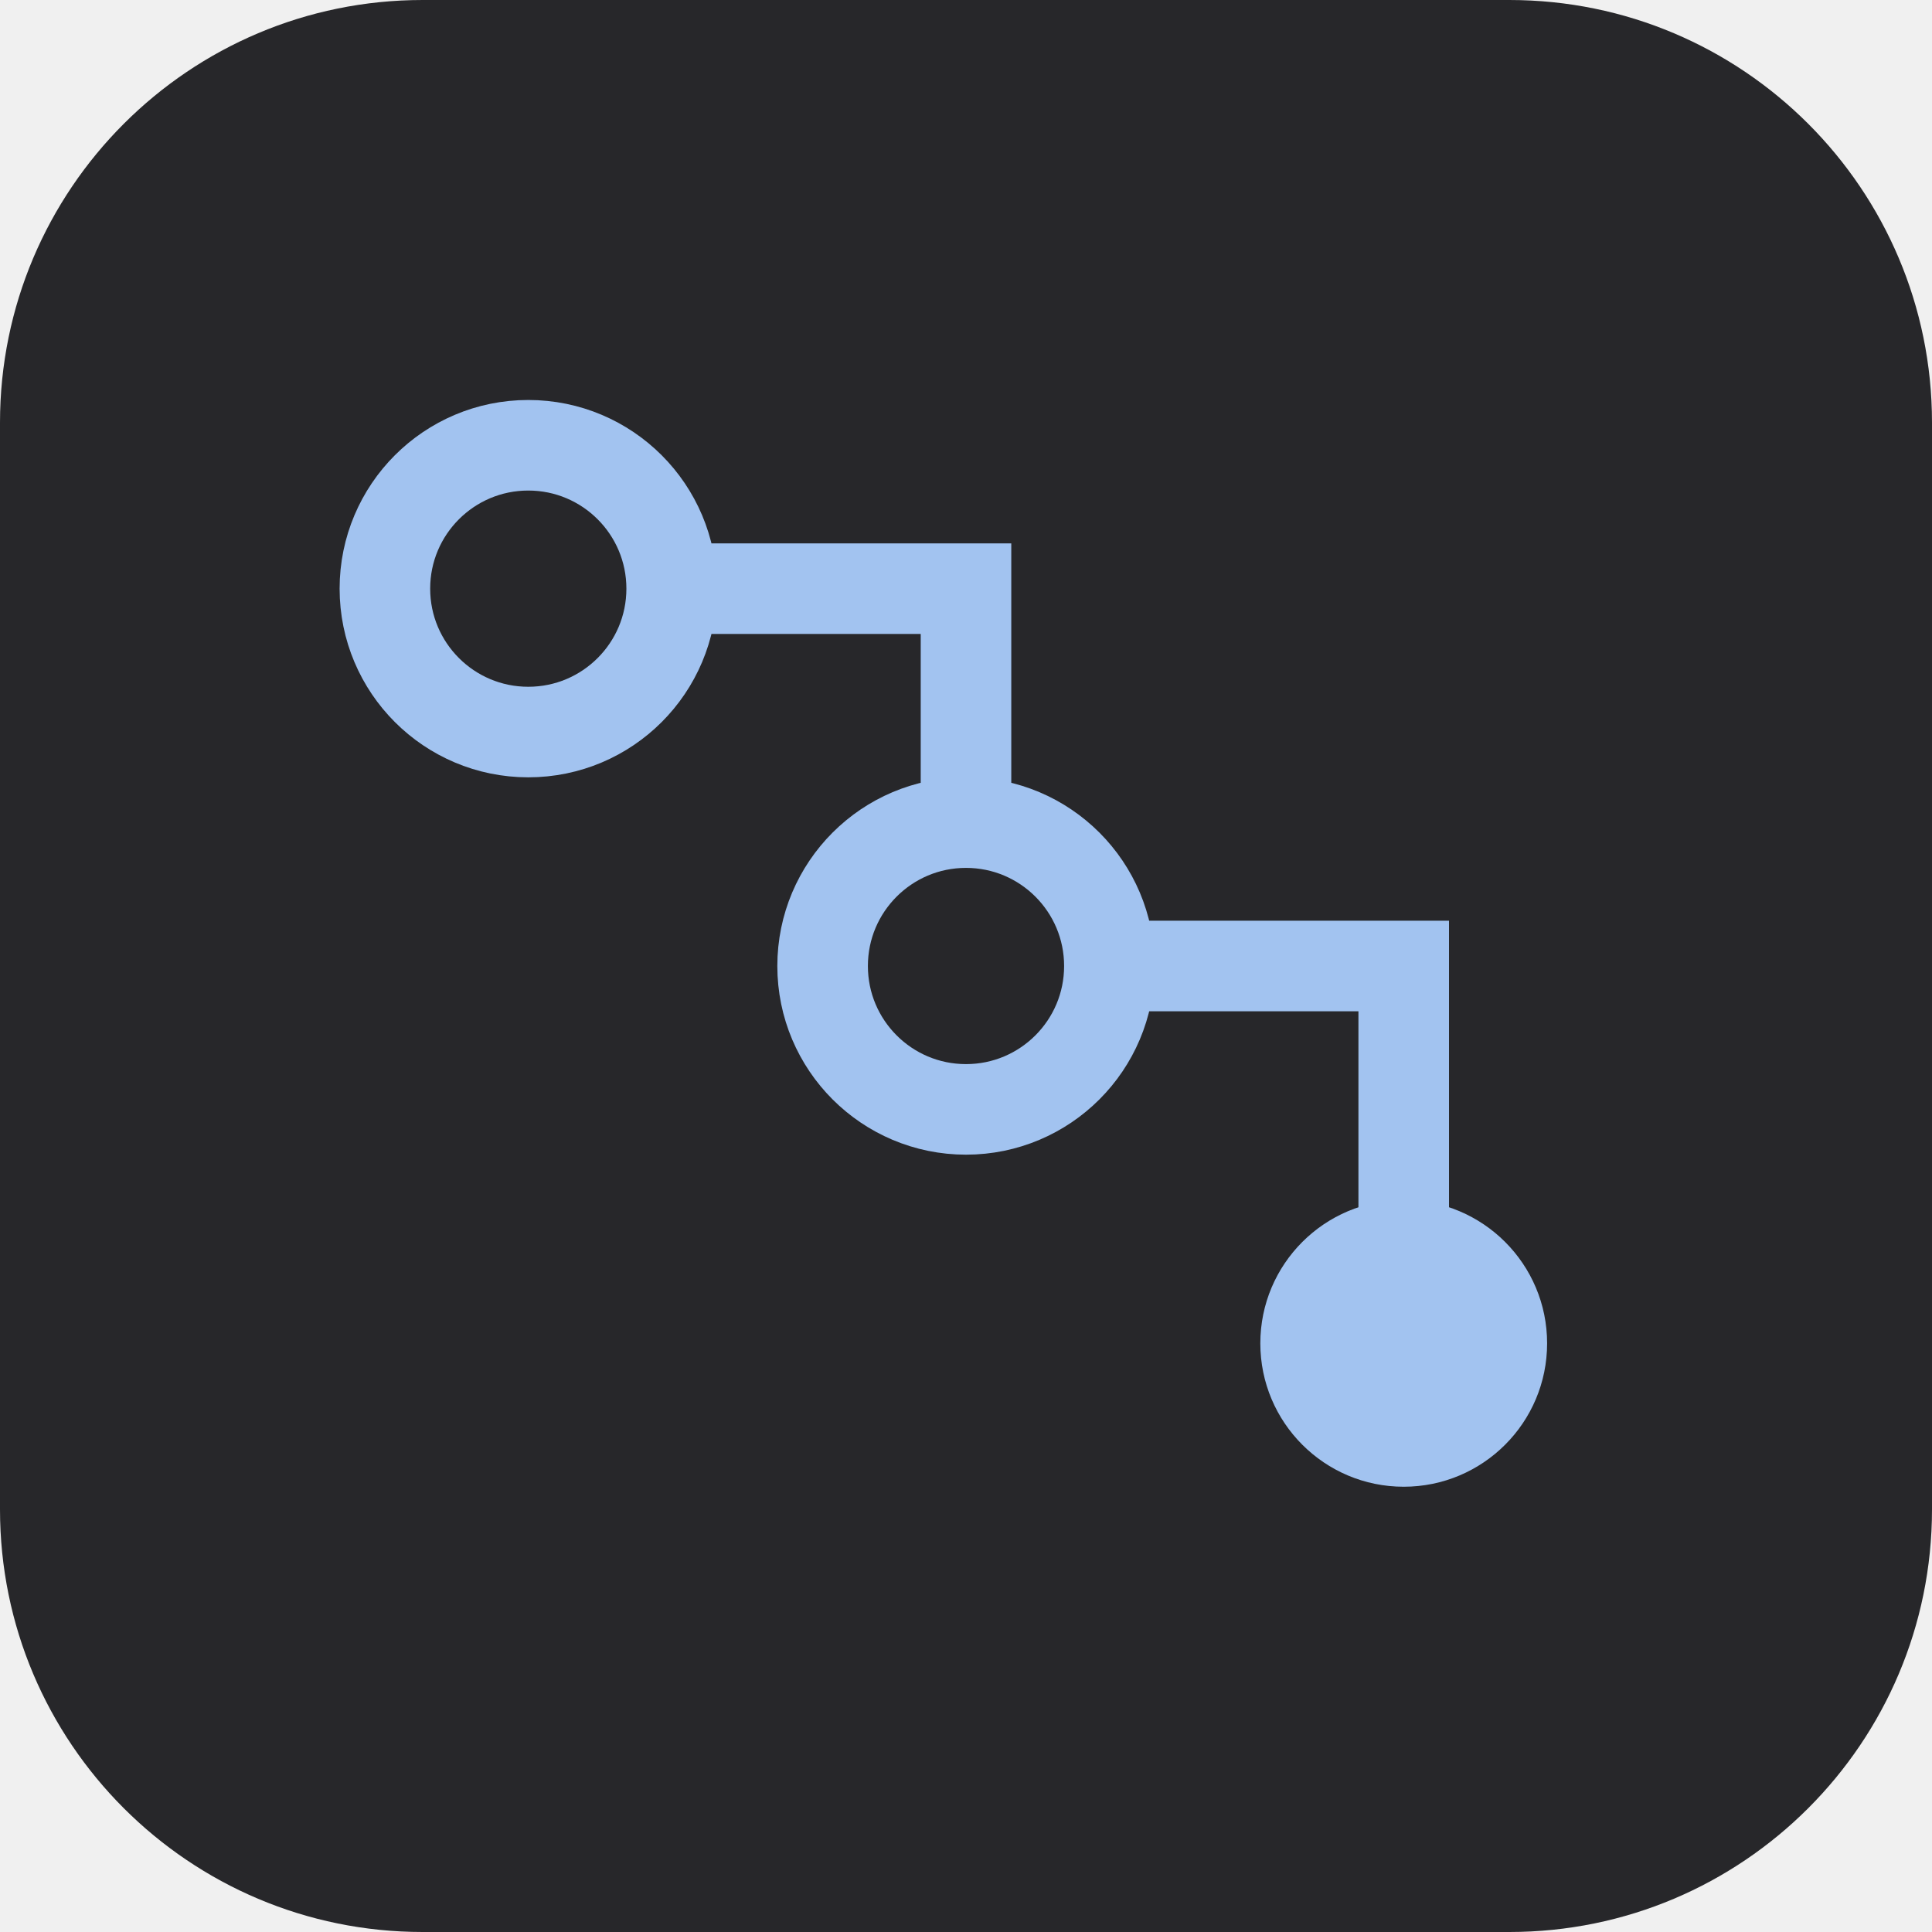
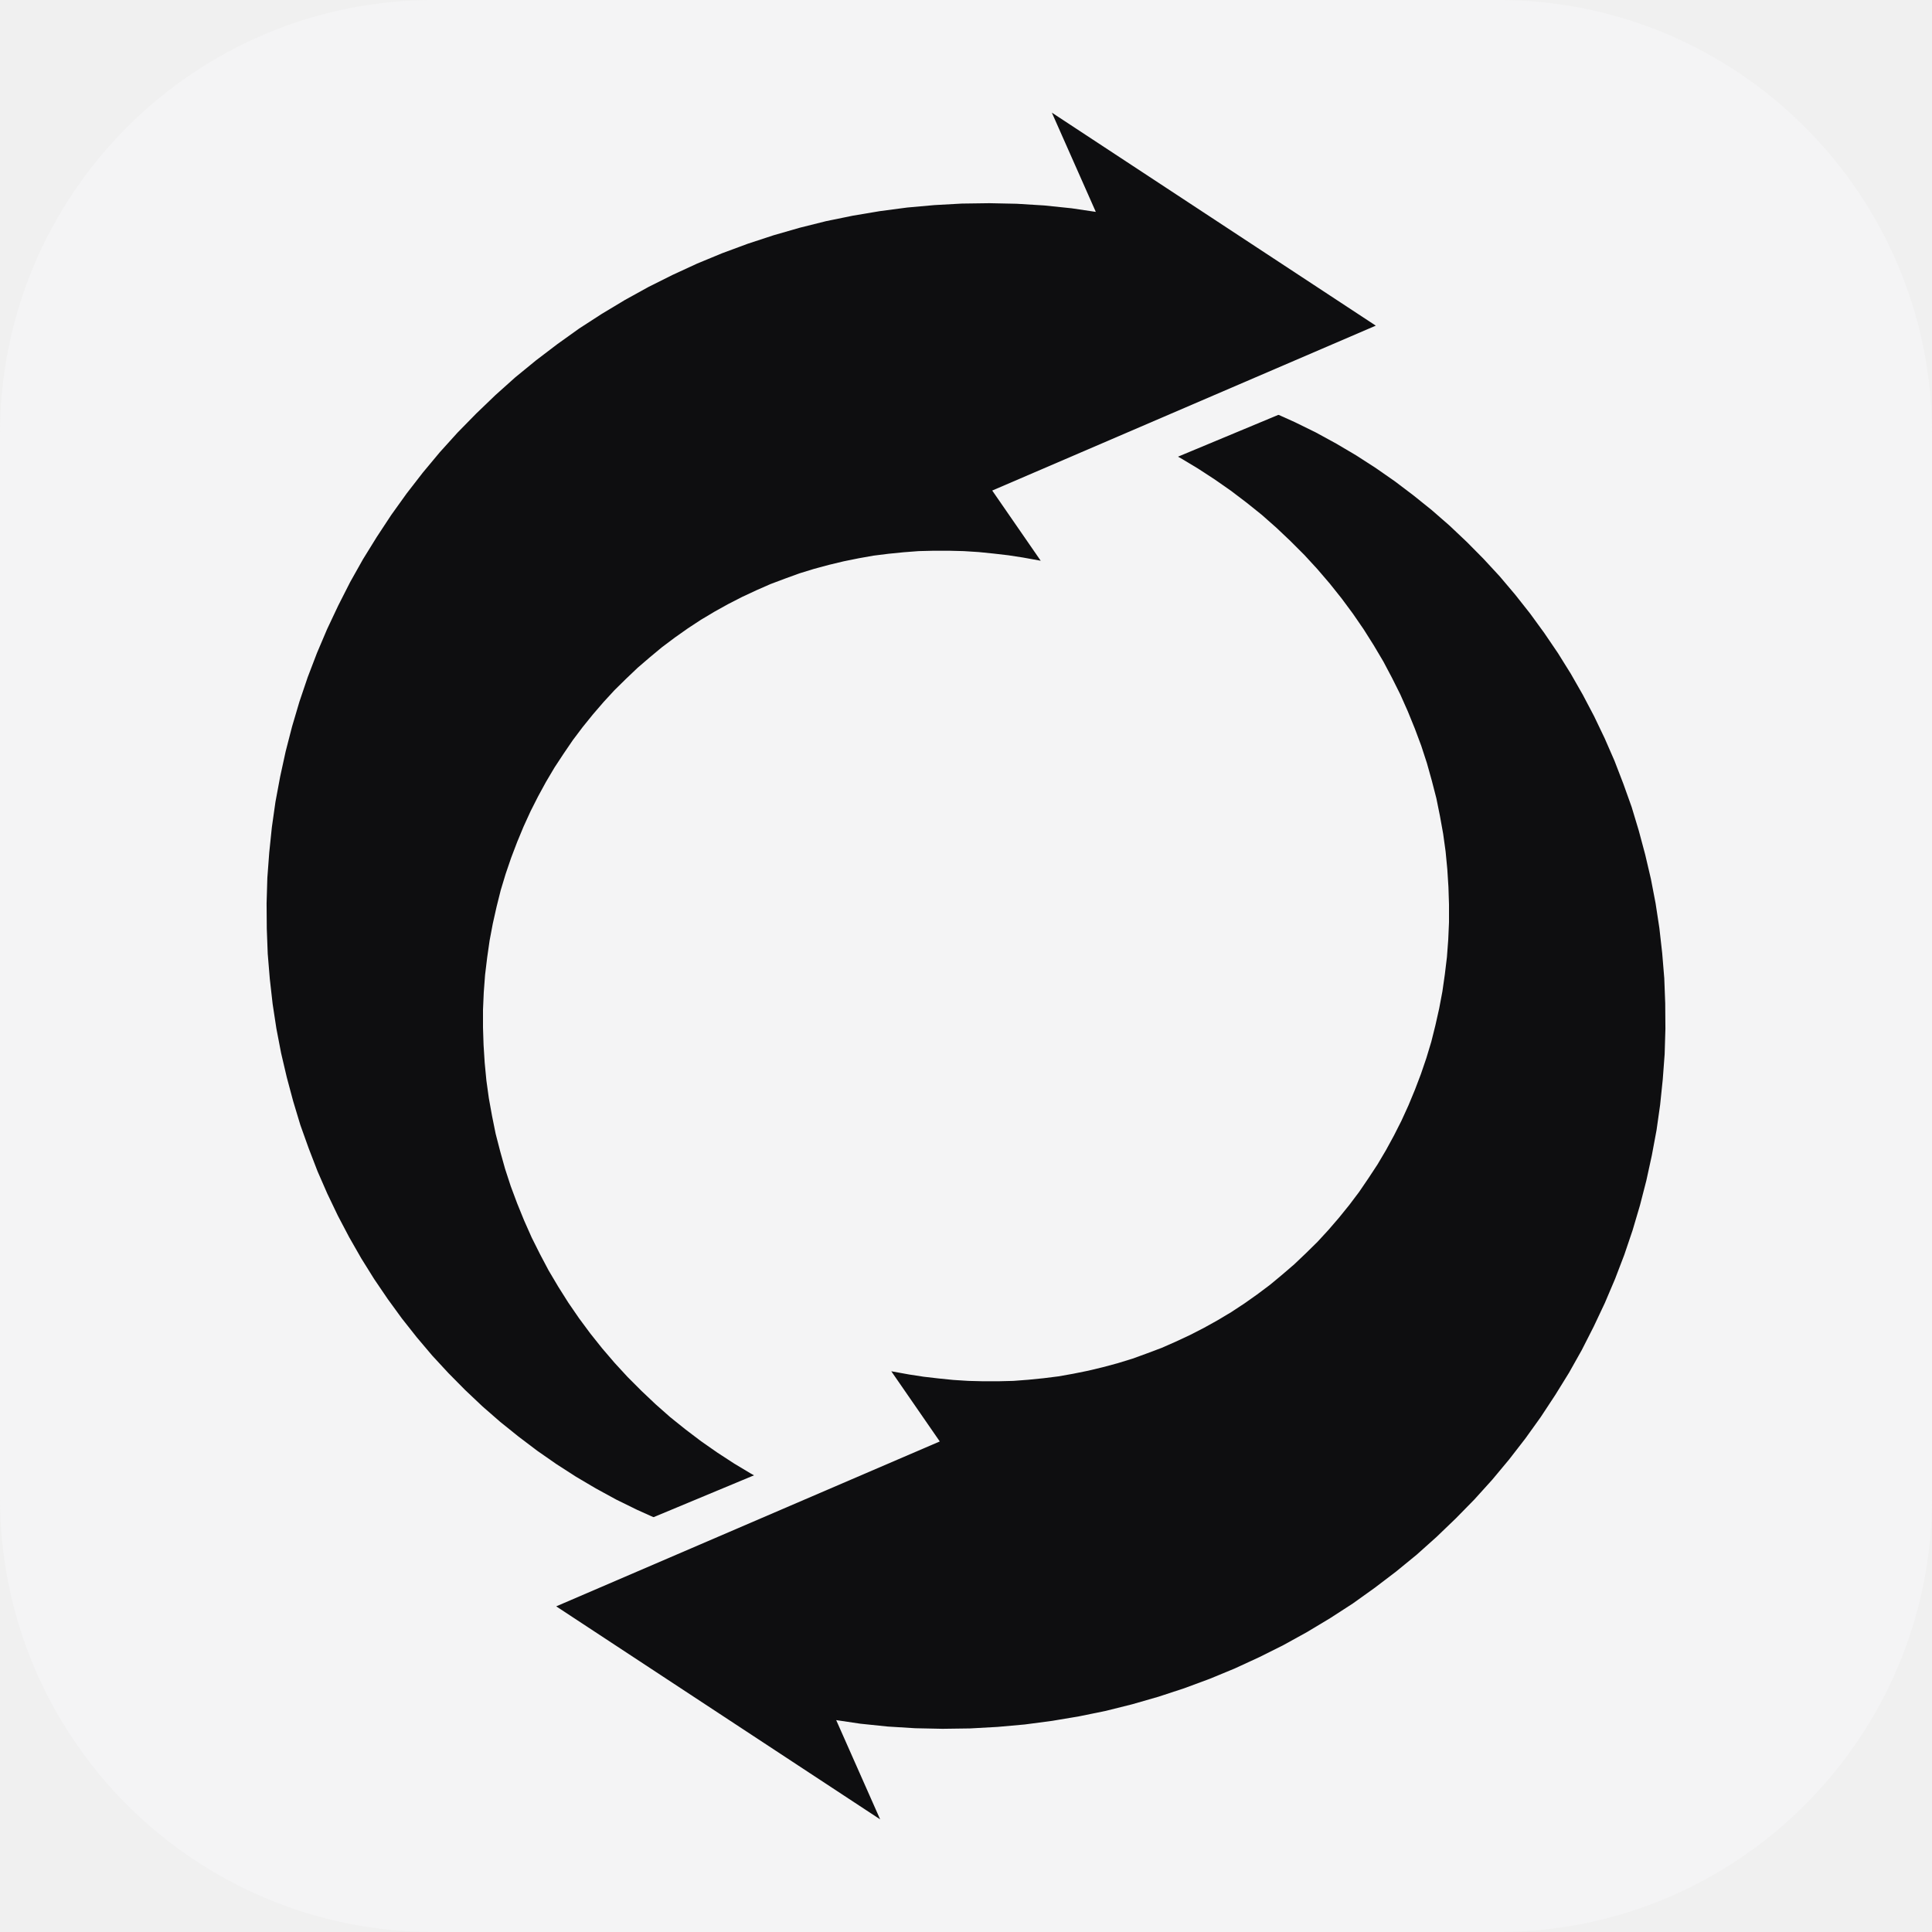
- <svg xmlns="http://www.w3.org/2000/svg" viewBox="0 0 512 512" width="512" height="512">
-   <rect width="512" height="512" rx="112" fill="#27272a" />
-   <g fill="none" stroke="#a2c3f0" stroke-width="24" stroke-linecap="round">
-     <path d="M140 156 H256 V256 H372 V356" />
+ <svg xmlns="http://www.w3.org/2000/svg" viewBox="0 0 1024 1024" width="1024" height="1024">
+   <style>.t{fill:#f4f4f5}.g{fill:#0e0e10}@media (prefers-color-scheme: dark){.t{fill:#0e0e10}.g{fill:#f4f4f5}}</style>
+   <defs>
+     <mask id="kA" maskUnits="userSpaceOnUse" x="0" y="0" width="1024" height="1024">
+       <rect width="1024" height="1024" fill="#fff" />
+       <path d="M732.5,613.2 L730.5,616.4 L728.8,619.3 L727.0,622.1 L725.1,624.8 L723.3,627.6 L721.4,630.3 L719.4,633.0 L717.5,635.6 L715.5,638.2 L713.4,640.8 L711.4,643.4 L709.3,645.9 L707.2,648.4 L705.0,650.9 L702.8,653.3 L700.6,655.7 L698.4,658.1 L696.1,660.4 L693.8,662.7 L691.5,664.9 L689.1,667.2 L686.8,669.4 L684.4,671.5 L681.9,673.7 L679.5,675.7 L677.0,677.8 L674.5,679.8 L672.0,681.8 L669.4,683.8 L666.9,685.7 L664.3,687.5 L661.7,689.4 L659.1,691.2 L656.4,692.9 L653.7,694.7 L651.0,696.4 L648.3,698.0 L645.6,699.6 L642.9,701.2 L640.1,702.7 L637.3,704.2 L634.5,705.7 L631.7,707.1 L628.9,708.5 L626.1,709.8 L623.2,711.1 L620.4,712.4 L617.5,713.6 L614.6,714.8 L611.7,716.0 L608.8,717.1 L605.9,718.1 L602.9,719.2 L600.0,720.2 L597.1,721.1 L594.1,722.0 L591.1,722.9 L588.2,723.7 L585.2,724.5 L582.2,725.3 L579.2,726.0 L576.2,726.7 L573.2,727.3 L570.2,727.9 L567.2,728.4 L564.1,729.0 L561.1,729.4 L558.1,729.9 L555.1,730.3 L552.0,730.6 L549.0,731.0 L546.0,731.3 L543.0,731.5 L539.9,731.7 L536.9,731.9 L533.9,732.0 L530.8,732.1 L527.8,732.2 L524.8,732.2 L521.8,732.1 L518.7,732.1 L515.7,732.0 L512.7,731.9 L509.7,731.7 L506.7,731.5 L503.7,731.3 L500.7,731.0 L497.7,730.7 L494.8,730.3 L491.8,730.0 L488.8,729.6 L485.9,729.1 L482.9,728.6 L480.0,728.1 L477.0,727.6 L473.4,727.0 L498.7,764.5 L294.5,849.6 L464.9,964.4 L442.2,911.5 L447.0,912.3 L452.5,913.1 L458.0,913.8 L463.6,914.4 L469.1,914.9 L474.6,915.4 L480.1,915.7 L485.7,916.0 L491.2,916.2 L496.7,916.3 L502.3,916.3 L507.8,916.3 L513.3,916.1 L518.9,915.9 L524.4,915.6 L529.9,915.2 L535.4,914.8 L540.9,914.2 L546.4,913.6 L551.8,912.9 L557.3,912.2 L562.7,911.3 L568.2,910.4 L573.6,909.4 L579.0,908.3 L584.4,907.1 L589.7,905.9 L595.1,904.6 L600.4,903.2 L605.7,901.8 L610.9,900.2 L616.2,898.6 L621.4,896.9 L626.6,895.2 L631.7,893.4 L636.9,891.5 L642.0,889.5 L647.0,887.5 L652.1,885.3 L657.1,883.2 L662.1,880.9 L667.0,878.6 L671.9,876.2 L676.7,873.8 L681.6,871.2 L686.4,868.6 L691.1,866.0 L695.8,863.3 L700.5,860.5 L705.1,857.6 L709.6,854.7 L714.2,851.8 L718.7,848.7 L723.1,845.6 L727.5,842.5 L731.8,839.3 L736.1,836.0 L740.4,832.7 L744.6,829.3 L748.7,825.8 L752.8,822.3 L756.8,818.8 L760.8,815.2 L764.8,811.5 L768.6,807.8 L772.4,804.0 L776.2,800.2 L779.9,796.4 L783.6,792.4 L787.2,788.5 L790.7,784.5 L794.2,780.4 L797.6,776.3 L800.9,772.2 L804.2,768.0 L807.5,763.8 L810.6,759.5 L813.7,755.2 L816.8,750.8 L819.8,746.4 L822.7,742.0 L825.5,737.6 L828.3,733.1 L831.0,728.5 L833.7,724.0 L836.3,719.4 L838.8,714.7 L841.2,710.1 L843.6,705.4 L845.9,700.6 L848.2,695.9 L850.4,691.1 L852.5,686.3 L854.5,681.5 L856.5,676.6 L858.2,672.2 Z" fill="#000" stroke="#000" stroke-width="44" stroke-linejoin="round" />
+     </mask>
+     <mask id="kB" maskUnits="userSpaceOnUse" x="0" y="0" width="1024" height="1024">
+       <rect width="1024" height="1024" fill="#fff" />
+       <path d="M291.5,410.8 L293.5,407.6 L295.2,404.7 L297.0,401.9 L298.9,399.2 L300.7,396.4 L302.6,393.7 L304.6,391.0 L306.5,388.4 L308.5,385.8 L310.6,383.2 L312.6,380.6 L314.7,378.1 L316.8,375.6 L319.0,373.1 L321.2,370.7 L323.4,368.3 L325.6,365.9 L327.9,363.6 L330.2,361.3 L332.5,359.1 L334.9,356.8 L337.2,354.6 L339.6,352.5 L342.1,350.3 L344.5,348.3 L347.0,346.2 L349.5,344.2 L352.0,342.2 L354.6,340.2 L357.1,338.3 L359.7,336.5 L362.3,334.6 L364.9,332.8 L367.6,331.1 L370.3,329.3 L373.0,327.6 L375.7,326.0 L378.4,324.4 L381.1,322.8 L383.9,321.3 L386.7,319.8 L389.5,318.3 L392.3,316.9 L395.1,315.5 L397.9,314.2 L400.8,312.9 L403.6,311.6 L406.5,310.4 L409.4,309.2 L412.3,308.0 L415.2,306.9 L418.1,305.9 L421.1,304.8 L424.0,303.8 L426.9,302.9 L429.9,302.0 L432.9,301.1 L435.8,300.3 L438.8,299.5 L441.8,298.7 L444.8,298.0 L447.8,297.3 L450.8,296.7 L453.8,296.1 L456.8,295.6 L459.9,295.0 L462.9,294.6 L465.9,294.1 L468.9,293.7 L472.0,293.4 L475.0,293.0 L478.0,292.7 L481.0,292.5 L484.1,292.3 L487.1,292.1 L490.1,292.0 L493.2,291.9 L496.2,291.8 L499.2,291.8 L502.2,291.9 L505.3,291.9 L508.3,292.0 L511.3,292.1 L514.3,292.3 L517.3,292.5 L520.3,292.7 L523.3,293.0 L526.3,293.3 L529.2,293.7 L532.2,294.0 L535.2,294.4 L538.1,294.9 L541.1,295.4 L544.0,295.9 L547.0,296.4 L550.6,297.0 L525.3,259.5 L729.5,174.4 L559.1,59.6 L581.8,112.5 L577.0,111.7 L571.5,110.9 L566.0,110.2 L560.4,109.6 L554.9,109.1 L549.4,108.6 L543.9,108.3 L538.3,108.0 L532.8,107.8 L527.3,107.7 L521.7,107.7 L516.2,107.7 L510.7,107.9 L505.1,108.1 L499.6,108.4 L494.1,108.8 L488.6,109.2 L483.1,109.8 L477.6,110.4 L472.2,111.1 L466.7,111.8 L461.3,112.7 L455.8,113.6 L450.4,114.6 L445.0,115.7 L439.6,116.9 L434.3,118.1 L428.9,119.4 L423.6,120.8 L418.3,122.2 L413.1,123.8 L407.8,125.4 L402.6,127.1 L397.4,128.8 L392.3,130.6 L387.1,132.5 L382.0,134.5 L377.0,136.5 L371.9,138.7 L366.9,140.8 L361.9,143.1 L357.0,145.4 L352.1,147.8 L347.3,150.2 L342.4,152.8 L337.6,155.4 L332.9,158.0 L328.2,160.7 L323.5,163.5 L318.9,166.4 L314.4,169.3 L309.8,172.2 L305.3,175.3 L300.9,178.4 L296.5,181.5 L292.2,184.7 L287.9,188.0 L283.6,191.3 L279.4,194.7 L275.3,198.2 L271.2,201.7 L267.2,205.2 L263.2,208.8 L259.2,212.5 L255.4,216.2 L251.6,220.0 L247.8,223.8 L244.1,227.6 L240.4,231.6 L236.8,235.5 L233.3,239.5 L229.8,243.6 L226.4,247.7 L223.1,251.8 L219.8,256.0 L216.5,260.2 L213.4,264.5 L210.3,268.8 L207.2,273.2 L204.2,277.6 L201.3,282.0 L198.5,286.4 L195.7,290.9 L193.0,295.5 L190.3,300.0 L187.7,304.6 L185.2,309.3 L182.8,313.9 L180.4,318.6 L178.1,323.4 L175.8,328.1 L173.6,332.9 L171.5,337.7 L169.5,342.5 L167.5,347.4 L165.8,351.8 Z" fill="#000" stroke="#000" stroke-width="44" stroke-linejoin="round" />
+     </mask>
+   </defs>
+   <rect class="t" width="1024" height="1024" rx="230" />
+   <g class="g">
+     <path d="M555.4,821.0 L544.1,821.0 L532.9,820.6 L521.7,819.8 L510.7,818.6 L499.7,817.0 L488.8,815.0 L478.1,812.7 L467.5,810.0 L457.0,806.9 L446.7,803.4 L436.6,799.6 L426.7,795.5 L417.0,791.0 L407.4,786.2 L398.1,781.1 L389.1,775.7 L380.2,769.9 L371.6,763.9 L363.3,757.6 L355.2,751.1 L347.5,744.3 L340.0,737.2 L332.7,729.9 L325.8,722.4 L319.2,714.7 L312.9,706.8 L306.9,698.7 L301.2,690.4 L295.9,682.0 L290.8,673.4 L286.2,664.7 L281.8,655.9 L277.8,646.9 L274.1,637.8 L270.7,628.7 L267.7,619.5 L265.1,610.2 L262.7,600.9 L260.8,591.5 L259.1,582.1 L257.8,572.7 L256.9,563.3 L256.3,553.9 L256.0,544.6 L256.0,535.2 L256.4,526.0 L257.1,516.7 L258.2,507.6 L259.5,498.5 L261.2,489.5 L263.2,480.6 L265.4,471.8 L268.0,463.2 L270.9,454.7 L274.1,446.3 L277.5,438.1 L281.2,430.0 L285.2,422.1 L289.4,414.4 L293.9,406.8 L298.7,399.5 L303.6,392.3 L308.8,385.4 L314.3,378.6 L319.9,372.1 L325.7,365.8 L331.8,359.8 L338.0,353.9 L344.4,348.4 L350.9,343.0 L357.7,337.9 L364.5,333.1 L371.5,328.5 L378.7,324.2 L385.9,320.2 L393.3,316.4 L400.8,312.9 L408.3,309.6 L416.0,306.7 L423.7,303.9 L431.5,301.5 L439.3,299.4 L447.2,297.5 L455.1,295.9 L463.0,294.5 L471.0,293.5 L479.0,292.7 L486.9,292.1 L494.9,291.9 L502.9,291.9 L510.8,292.1 L518.7,292.6 L526.6,293.4 L534.4,294.3 L542.2,295.5 L551.6,297.2 L525.9,260.0 L729.2,172.6 L557.5,59.7 L580.8,112.3 L568.0,110.4 L553.5,108.9 L538.9,108.0 L524.4,107.7 L509.8,107.9 L495.3,108.7 L480.8,110.0 L466.4,111.9 L452.1,114.3 L437.9,117.2 L423.9,120.7 L410.0,124.7 L396.3,129.2 L382.8,134.2 L369.5,139.7 L356.5,145.7 L343.7,152.1 L331.2,159.0 L318.9,166.4 L307.0,174.1 L295.4,182.4 L284.1,191.0 L273.1,200.0 L262.6,209.4 L252.4,219.2 L242.5,229.3 L233.1,239.7 L224.1,250.5 L215.5,261.6 L207.4,272.9 L199.7,284.6 L192.4,296.4 L185.6,308.5 L179.3,320.9 L173.4,333.4 L168.0,346.1 L163.1,358.9 L158.7,371.9 L154.8,385.1 L151.4,398.3 L148.5,411.6 L146.0,425.0 L144.1,438.4 L142.7,451.9 L141.7,465.3 L141.3,478.8 L141.4,492.2 L141.9,505.5 L143.0,518.8 L144.5,532.1 L146.5,545.2 L149.0,558.2 L152.0,571.0 L155.4,583.7 L159.2,596.3 L163.6,608.6 L168.3,620.8 L173.5,632.7 L179.1,644.4 L185.1,655.8 L191.5,667.0 L198.3,677.9 L205.5,688.5 L213.0,698.8 L220.9,708.8 L229.1,718.5 L237.7,727.8 L246.5,736.7 L255.7,745.4 L265.1,753.6 L274.8,761.4 L284.7,768.9 L294.9,776.0 L305.3,782.7 L315.8,788.9 L326.6,794.8 L337.6,800.2 L348.7,805.2 L359.9,809.7 L371.2,813.9 L382.7,817.6 L394.2,820.8 L405.8,823.7 L417.5,826.0 L429.2,828.0 L440.9,829.5 L452.6,830.6 L464.3,831.2 L476.0,831.4 L487.6,831.2 L499.1,830.5 L510.6,829.4 L522.0,827.9 L533.3,826.0 L544.4,823.7 L555.4,821.0 Z" mask="url(#kA)" />
+     <path d="M468.6,203.0 L479.9,203.0 L491.1,203.4 L502.3,204.2 L513.3,205.4 L524.3,207.0 L535.2,209.0 L545.9,211.3 L556.5,214.0 L567.0,217.1 L577.3,220.6 L587.4,224.4 L597.3,228.5 L607.0,233.0 L616.6,237.8 L625.9,242.9 L634.9,248.3 L643.8,254.1 L652.4,260.1 L660.7,266.4 L668.8,272.9 L676.5,279.7 L684.0,286.8 L691.3,294.1 L698.2,301.6 L704.8,309.3 L711.1,317.2 L717.1,325.3 L722.8,333.6 L728.1,342.0 L733.2,350.6 L737.8,359.3 L742.2,368.1 L746.2,377.1 L749.9,386.2 L753.3,395.3 L756.3,404.5 L758.9,413.8 L761.3,423.1 L763.2,432.5 L764.9,441.9 L766.2,451.3 L767.1,460.7 L767.7,470.1 L768.0,479.4 L768.0,488.8 L767.6,498.0 L766.9,507.3 L765.8,516.4 L764.5,525.5 L762.8,534.5 L760.8,543.4 L758.6,552.2 L756.0,560.8 L753.1,569.3 L749.9,577.7 L746.5,585.9 L742.8,594.0 L738.8,601.9 L734.6,609.6 L730.1,617.2 L725.3,624.5 L720.4,631.7 L715.2,638.6 L709.7,645.4 L704.1,651.9 L698.3,658.2 L692.2,664.2 L686.0,670.1 L679.6,675.6 L673.1,681.0 L666.3,686.1 L659.5,690.9 L652.5,695.5 L645.3,699.8 L638.1,703.8 L630.7,707.6 L623.2,711.1 L615.7,714.4 L608.0,717.3 L600.3,720.1 L592.5,722.5 L584.7,724.6 L576.8,726.5 L568.9,728.1 L561.0,729.5 L553.0,730.5 L545.0,731.3 L537.1,731.9 L529.1,732.1 L521.1,732.1 L513.2,731.9 L505.3,731.4 L497.4,730.6 L489.6,729.7 L481.8,728.5 L472.4,726.8 L498.1,764.0 L294.8,851.4 L466.5,964.3 L443.2,911.7 L456.0,913.6 L470.5,915.1 L485.1,916.0 L499.6,916.3 L514.2,916.1 L528.7,915.3 L543.2,914.0 L557.6,912.1 L571.9,909.7 L586.1,906.8 L600.1,903.3 L614.0,899.3 L627.7,894.8 L641.2,889.8 L654.5,884.3 L667.5,878.3 L680.3,871.9 L692.8,865.0 L705.1,857.6 L717.0,849.9 L728.6,841.6 L739.9,833.0 L750.9,824.0 L761.4,814.6 L771.6,804.8 L781.5,794.7 L790.9,784.3 L799.9,773.5 L808.5,762.4 L816.6,751.1 L824.3,739.4 L831.6,727.6 L838.4,715.5 L844.7,703.1 L850.6,690.6 L856.0,677.9 L860.9,665.1 L865.3,652.1 L869.2,638.9 L872.6,625.7 L875.5,612.4 L878.0,599.0 L879.9,585.6 L881.3,572.1 L882.3,558.7 L882.7,545.2 L882.6,531.8 L882.1,518.5 L881.0,505.2 L879.5,491.9 L877.5,478.8 L875.0,465.8 L872.0,453.0 L868.6,440.3 L864.8,427.7 L860.4,415.4 L855.7,403.2 L850.5,391.3 L844.9,379.6 L838.9,368.2 L832.5,357.0 L825.7,346.1 L818.5,335.5 L811.0,325.2 L803.1,315.2 L794.9,305.5 L786.3,296.2 L777.5,287.3 L768.3,278.6 L758.9,270.4 L749.2,262.6 L739.3,255.1 L729.1,248.0 L718.7,241.3 L708.2,235.1 L697.4,229.2 L686.4,223.8 L675.3,218.8 L664.1,214.3 L652.8,210.1 L641.3,206.4 L629.8,203.2 L618.2,200.3 L606.5,198.0 L594.8,196.0 L583.1,194.5 L571.4,193.4 L559.7,192.8 L548.0,192.6 L536.4,192.8 L524.9,193.5 L513.4,194.6 L502.0,196.1 L490.7,198.0 L479.6,200.3 L468.6,203.0 Z" mask="url(#kB)" />
  </g>
-   <g fill="#27272a" stroke="#a2c3f0" stroke-width="24">
-     <circle cx="140" cy="156" r="38" />
-     <circle cx="256" cy="256" r="38" />
-   </g>
-   <circle cx="372" cy="356" r="38" fill="#a2c3f0" />
</svg>
